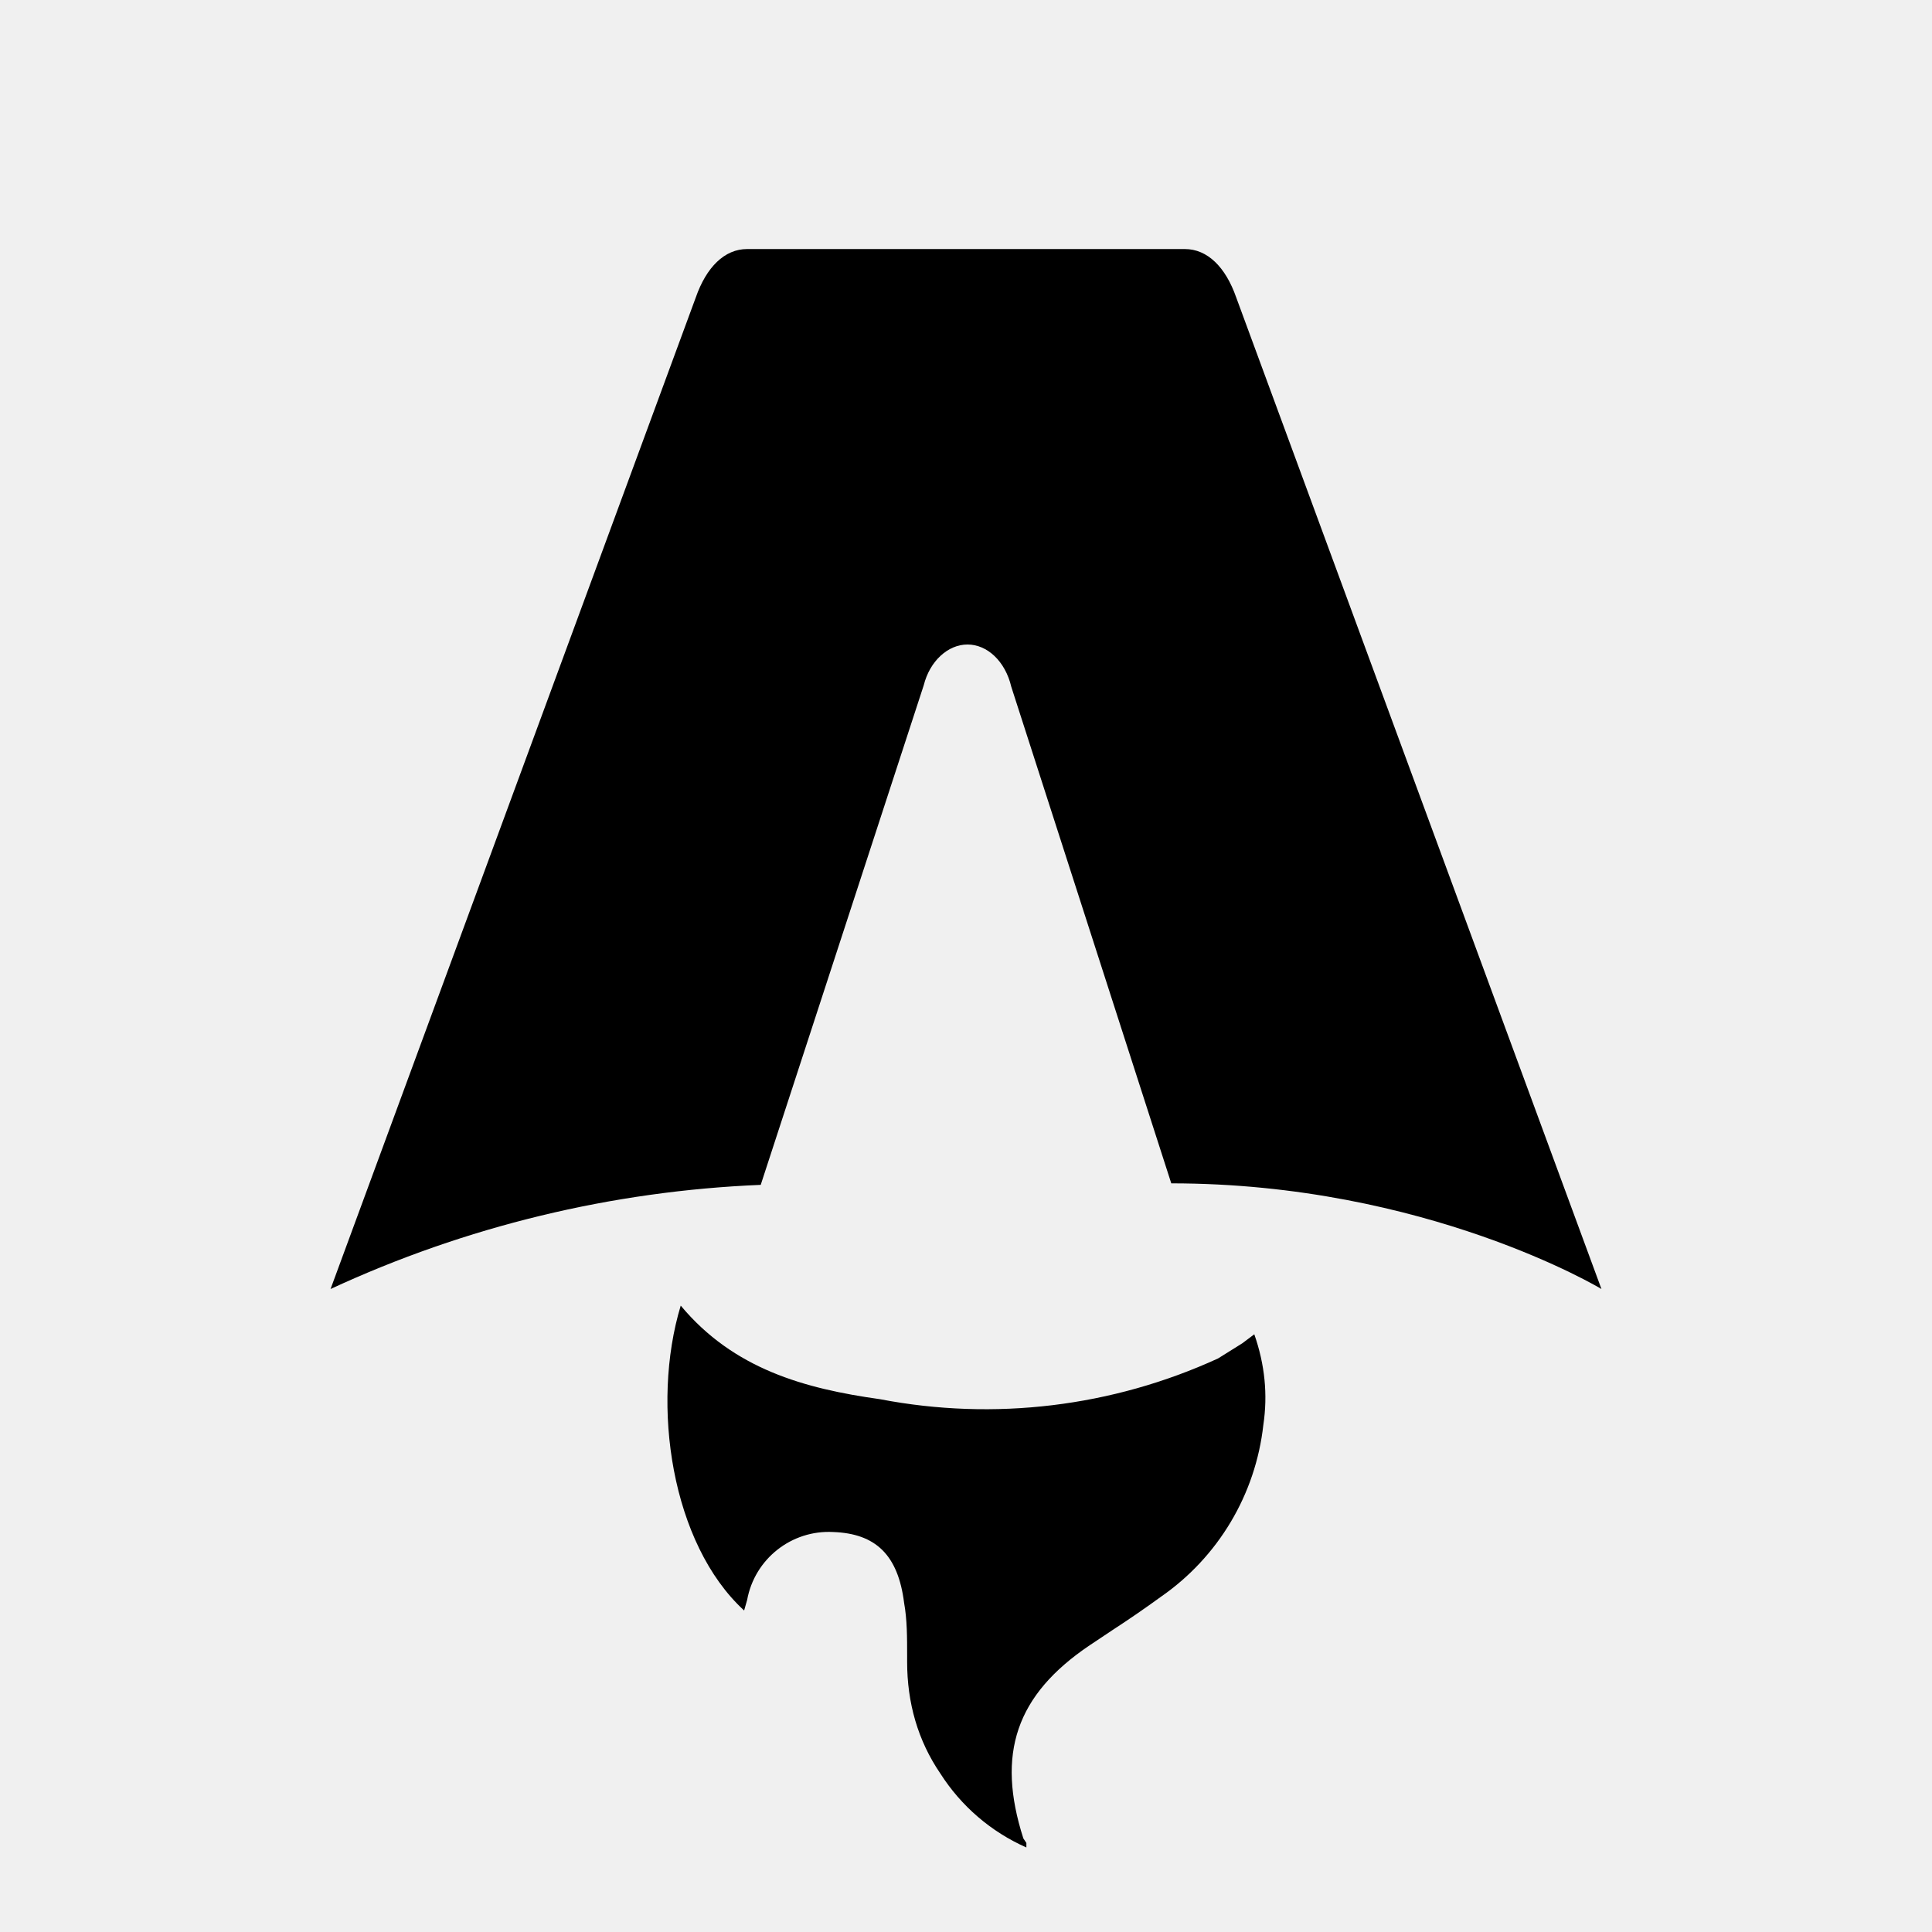
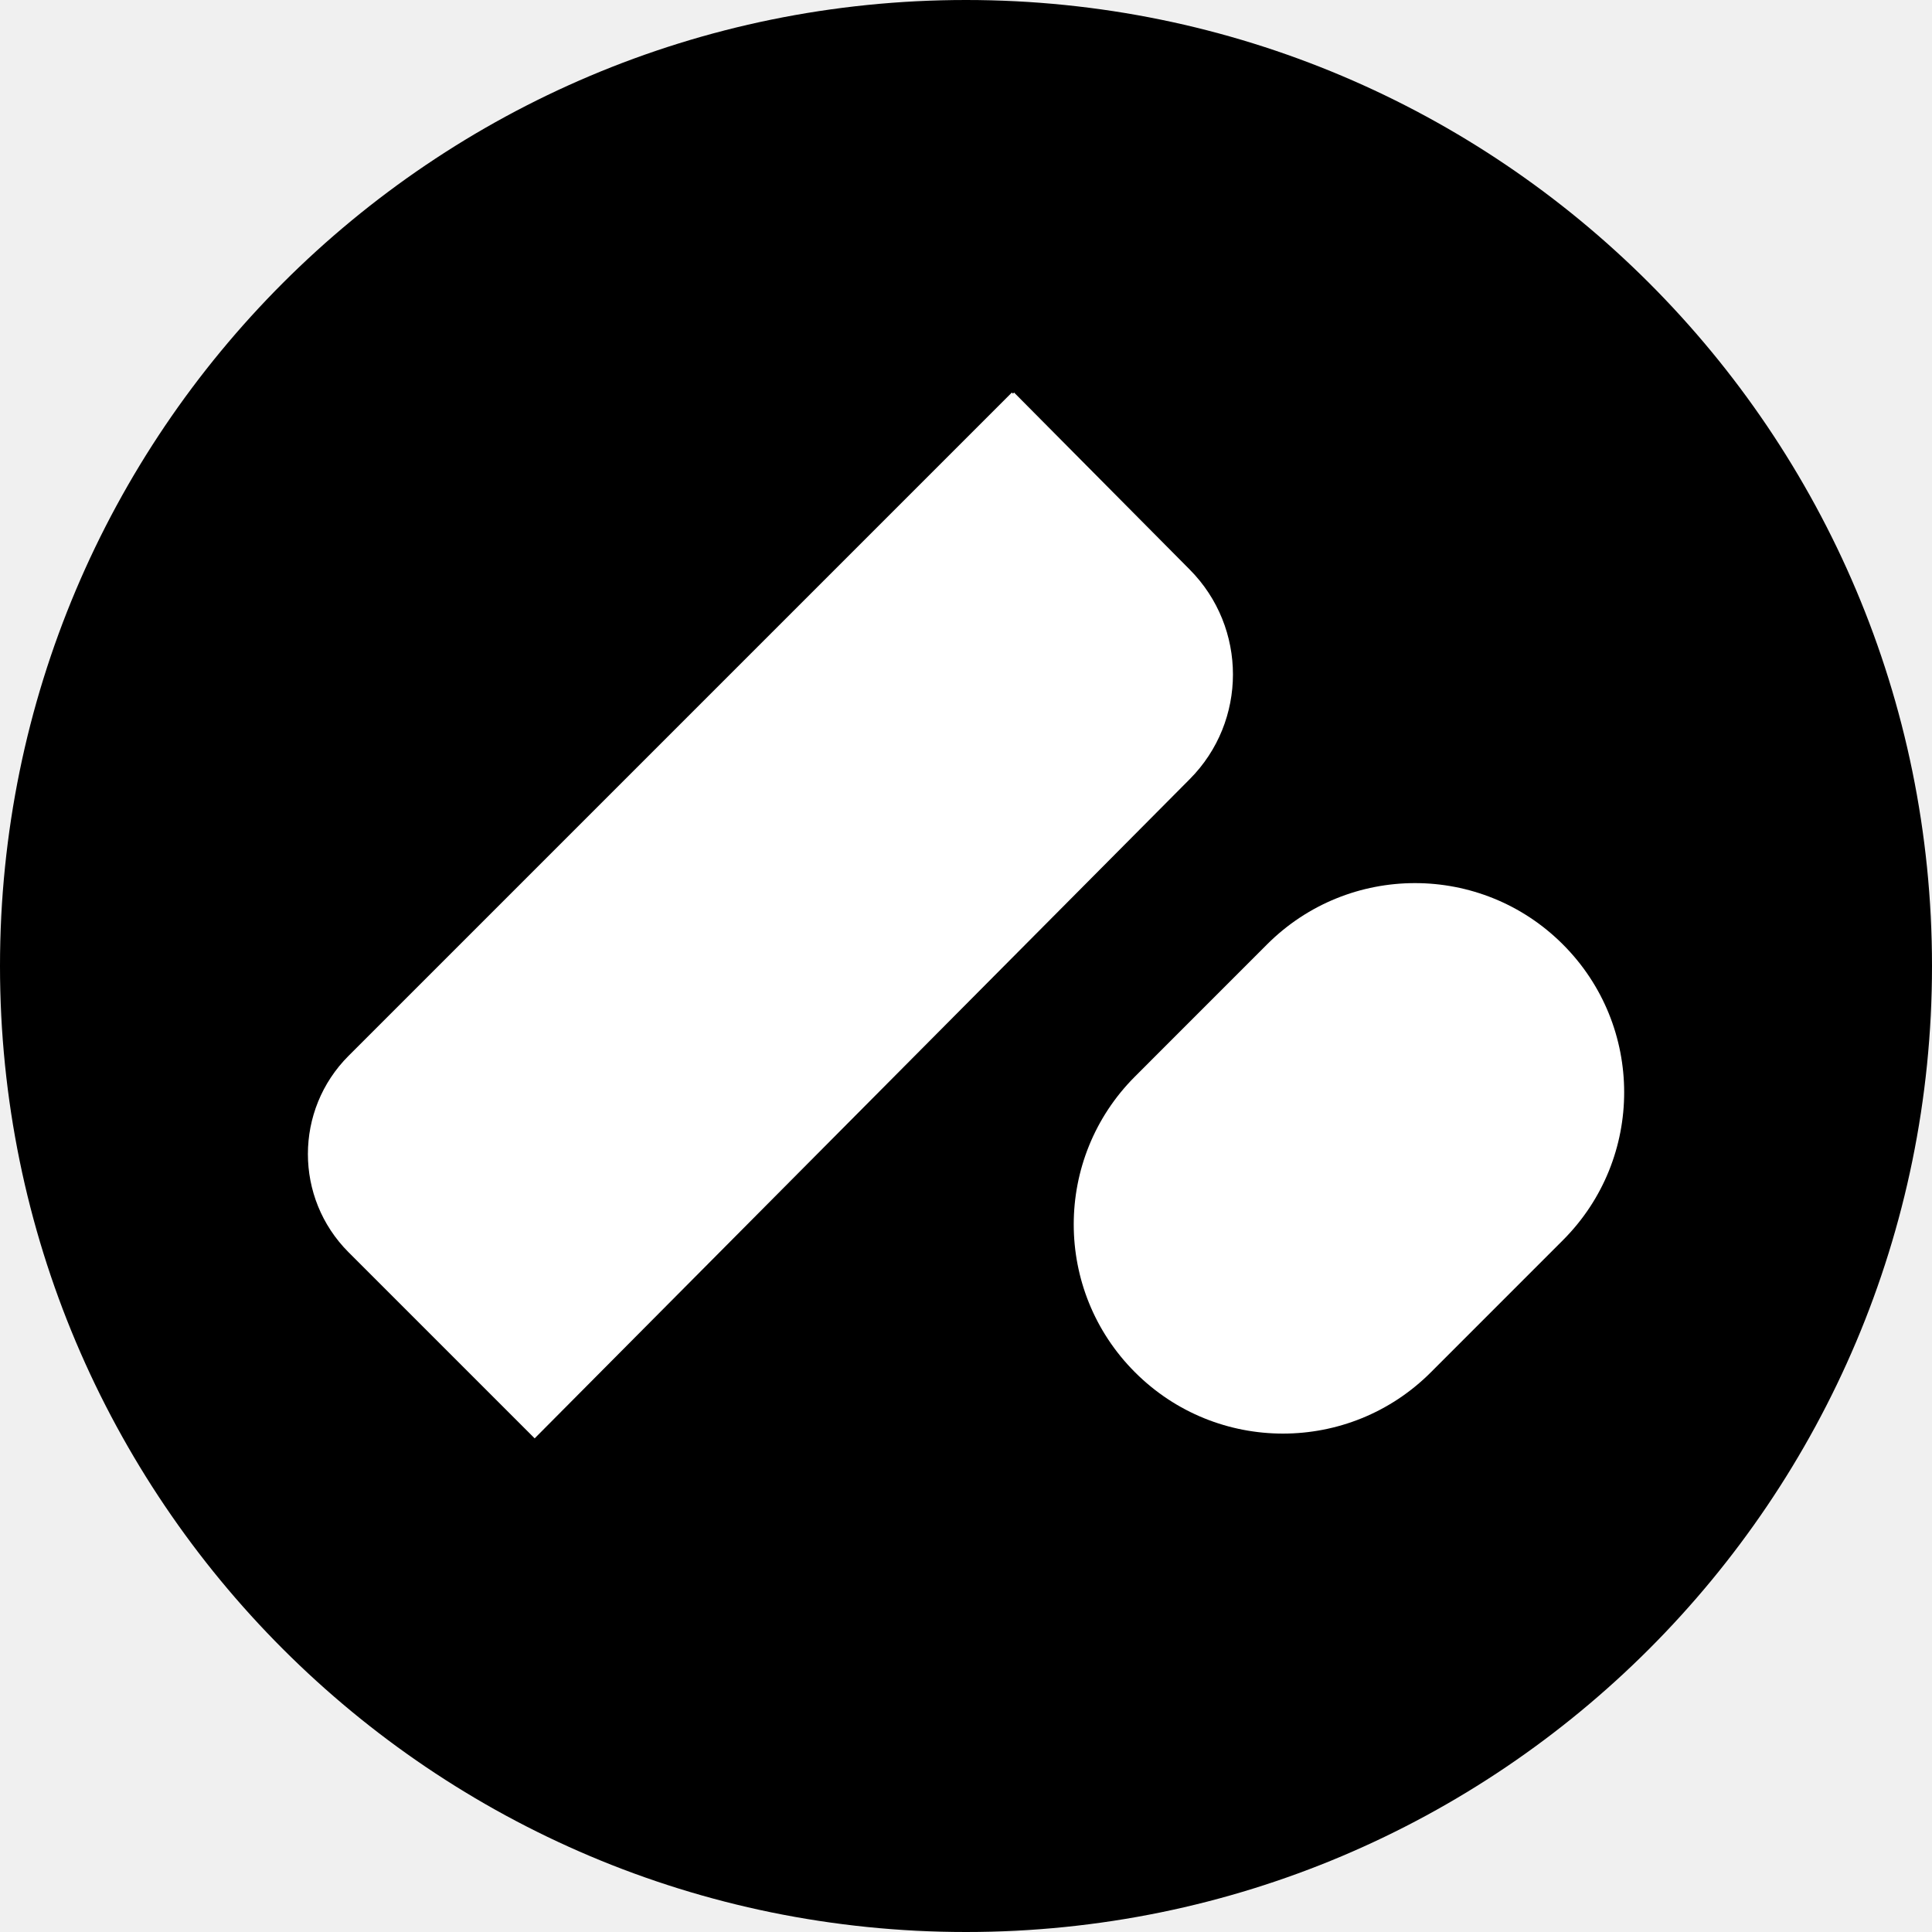
- <svg xmlns="http://www.w3.org/2000/svg" fill="none" viewBox="0 0 128 128">
-   <path d="M50.4 78.5a75.1 75.1 0 0 0-28.5 6.9l24.2-65.7c.7-2 1.9-3.2 3.4-3.2h29c1.5 0 2.7 1.2 3.4 3.2l24.2 65.7s-11.6-7-28.5-7L67 45.5c-.4-1.7-1.6-2.8-2.9-2.8-1.3 0-2.5 1.1-2.9 2.7L50.4 78.5Zm-1.1 28.2Zm-4.2-20.2c-2 6.6-.6 15.8 4.2 20.2a17.5 17.5 0 0 1 .2-.7 5.5 5.5 0 0 1 5.7-4.5c2.8.1 4.3 1.5 4.7 4.7.2 1.1.2 2.3.2 3.5v.4c0 2.7.7 5.2 2.2 7.4a13 13 0 0 0 5.7 4.9v-.3l-.2-.3c-1.8-5.6-.5-9.5 4.4-12.8l1.5-1a73 73 0 0 0 3.2-2.2 16 16 0 0 0 6.8-11.4c.3-2 .1-4-.6-6l-.8.6-1.6 1a37 37 0 0 1-22.4 2.7c-5-.7-9.7-2-13.2-6.2Z" />
+ <svg xmlns="http://www.w3.org/2000/svg" viewBox="0 0 139.88 139.88">
+   <circle class="bg" cx="69.94" cy="69.94" r="69.94" />
+   <g class="fg">
+     <rect x="75.76" y="68.73" width="43.81" height="30.29" rx="15.14" ry="15.14" transform="translate(-30.7 93.64) rotate(-45.01)" />
+     <path d="M38.71,104.14l47.43-47.73c4.17-4.19,4.17-10.97,0-15.17l-12.72-12.82-.08.08-.08-.08-48.02,48.02c-3.93,3.930-3.93,10.3,0,14.23l13.47,13.47Z" />
+   </g>
  <style>
-         path { fill: #000; }
-         @media (prefers-color-scheme: dark) {
-             path { fill: #FFF; }
-         }
-     </style>
+ 		.bg { fill: #000; }
+ 		.fg { fill: #fff; }
+ 		@media (prefers-color-scheme: dark) {
+ 			.bg { fill: #fff; }
+ 			.fg { fill: #000; }
+ 		}
+ 	</style>
</svg>
